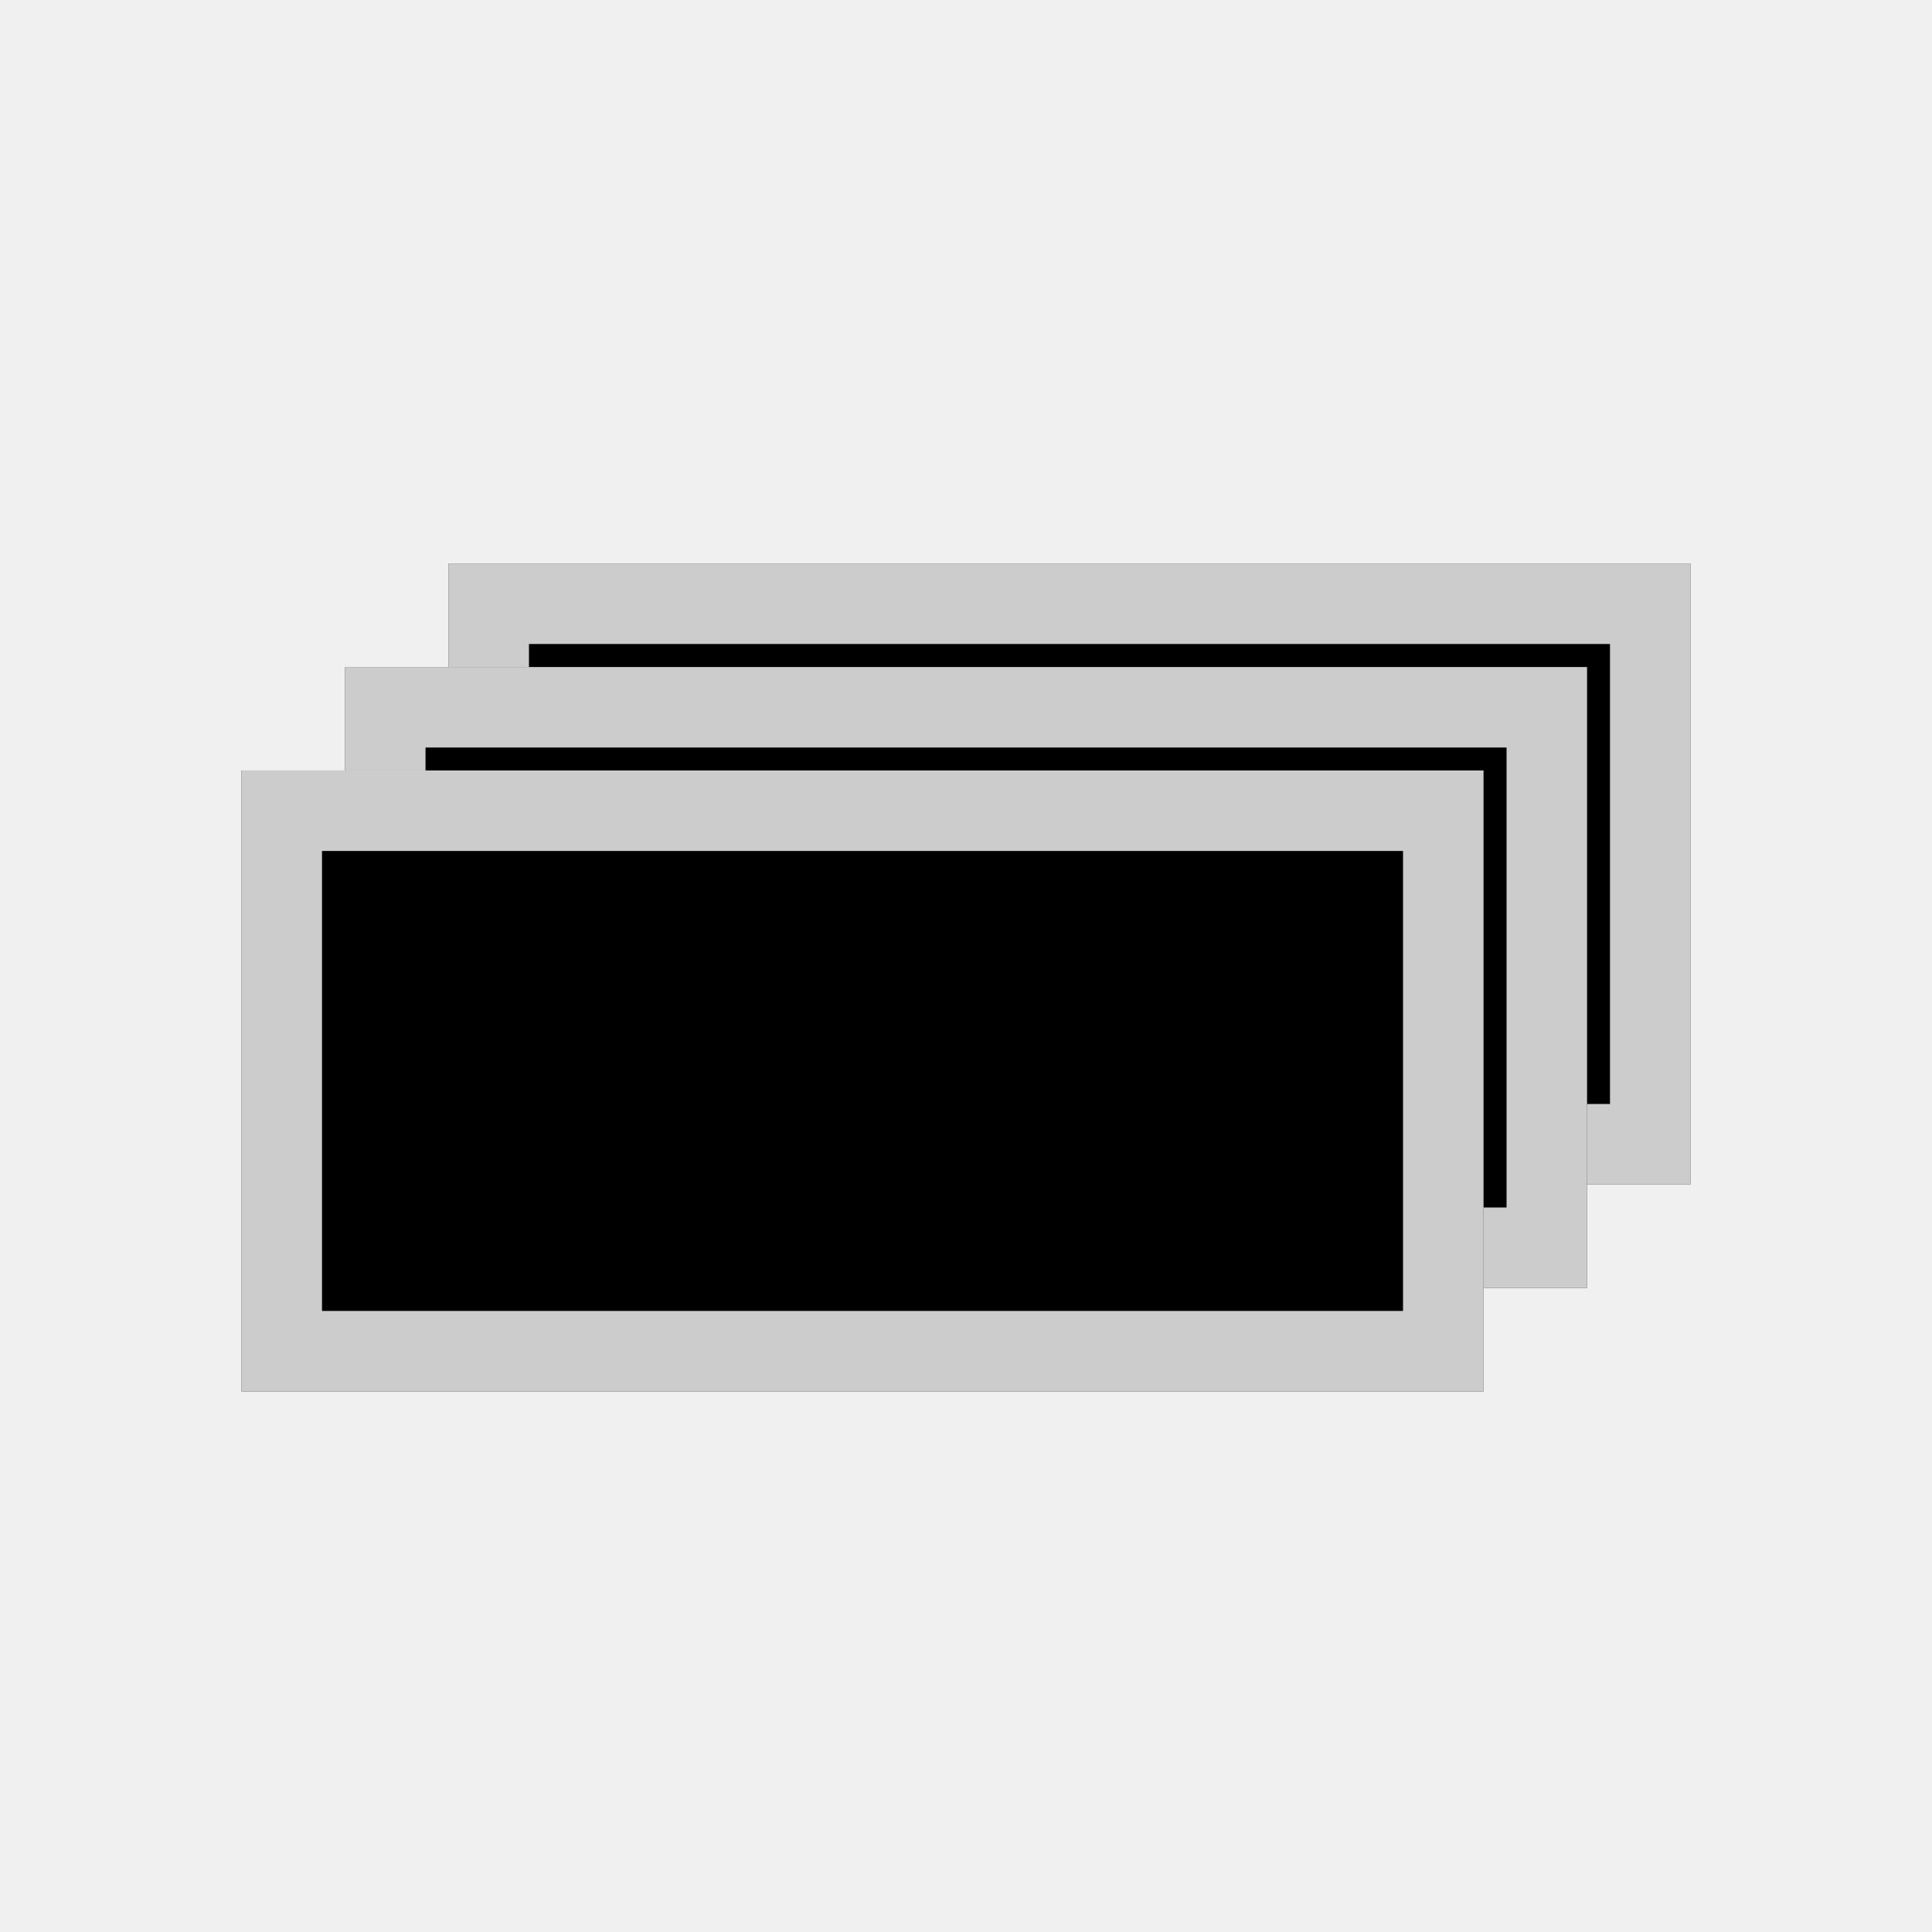
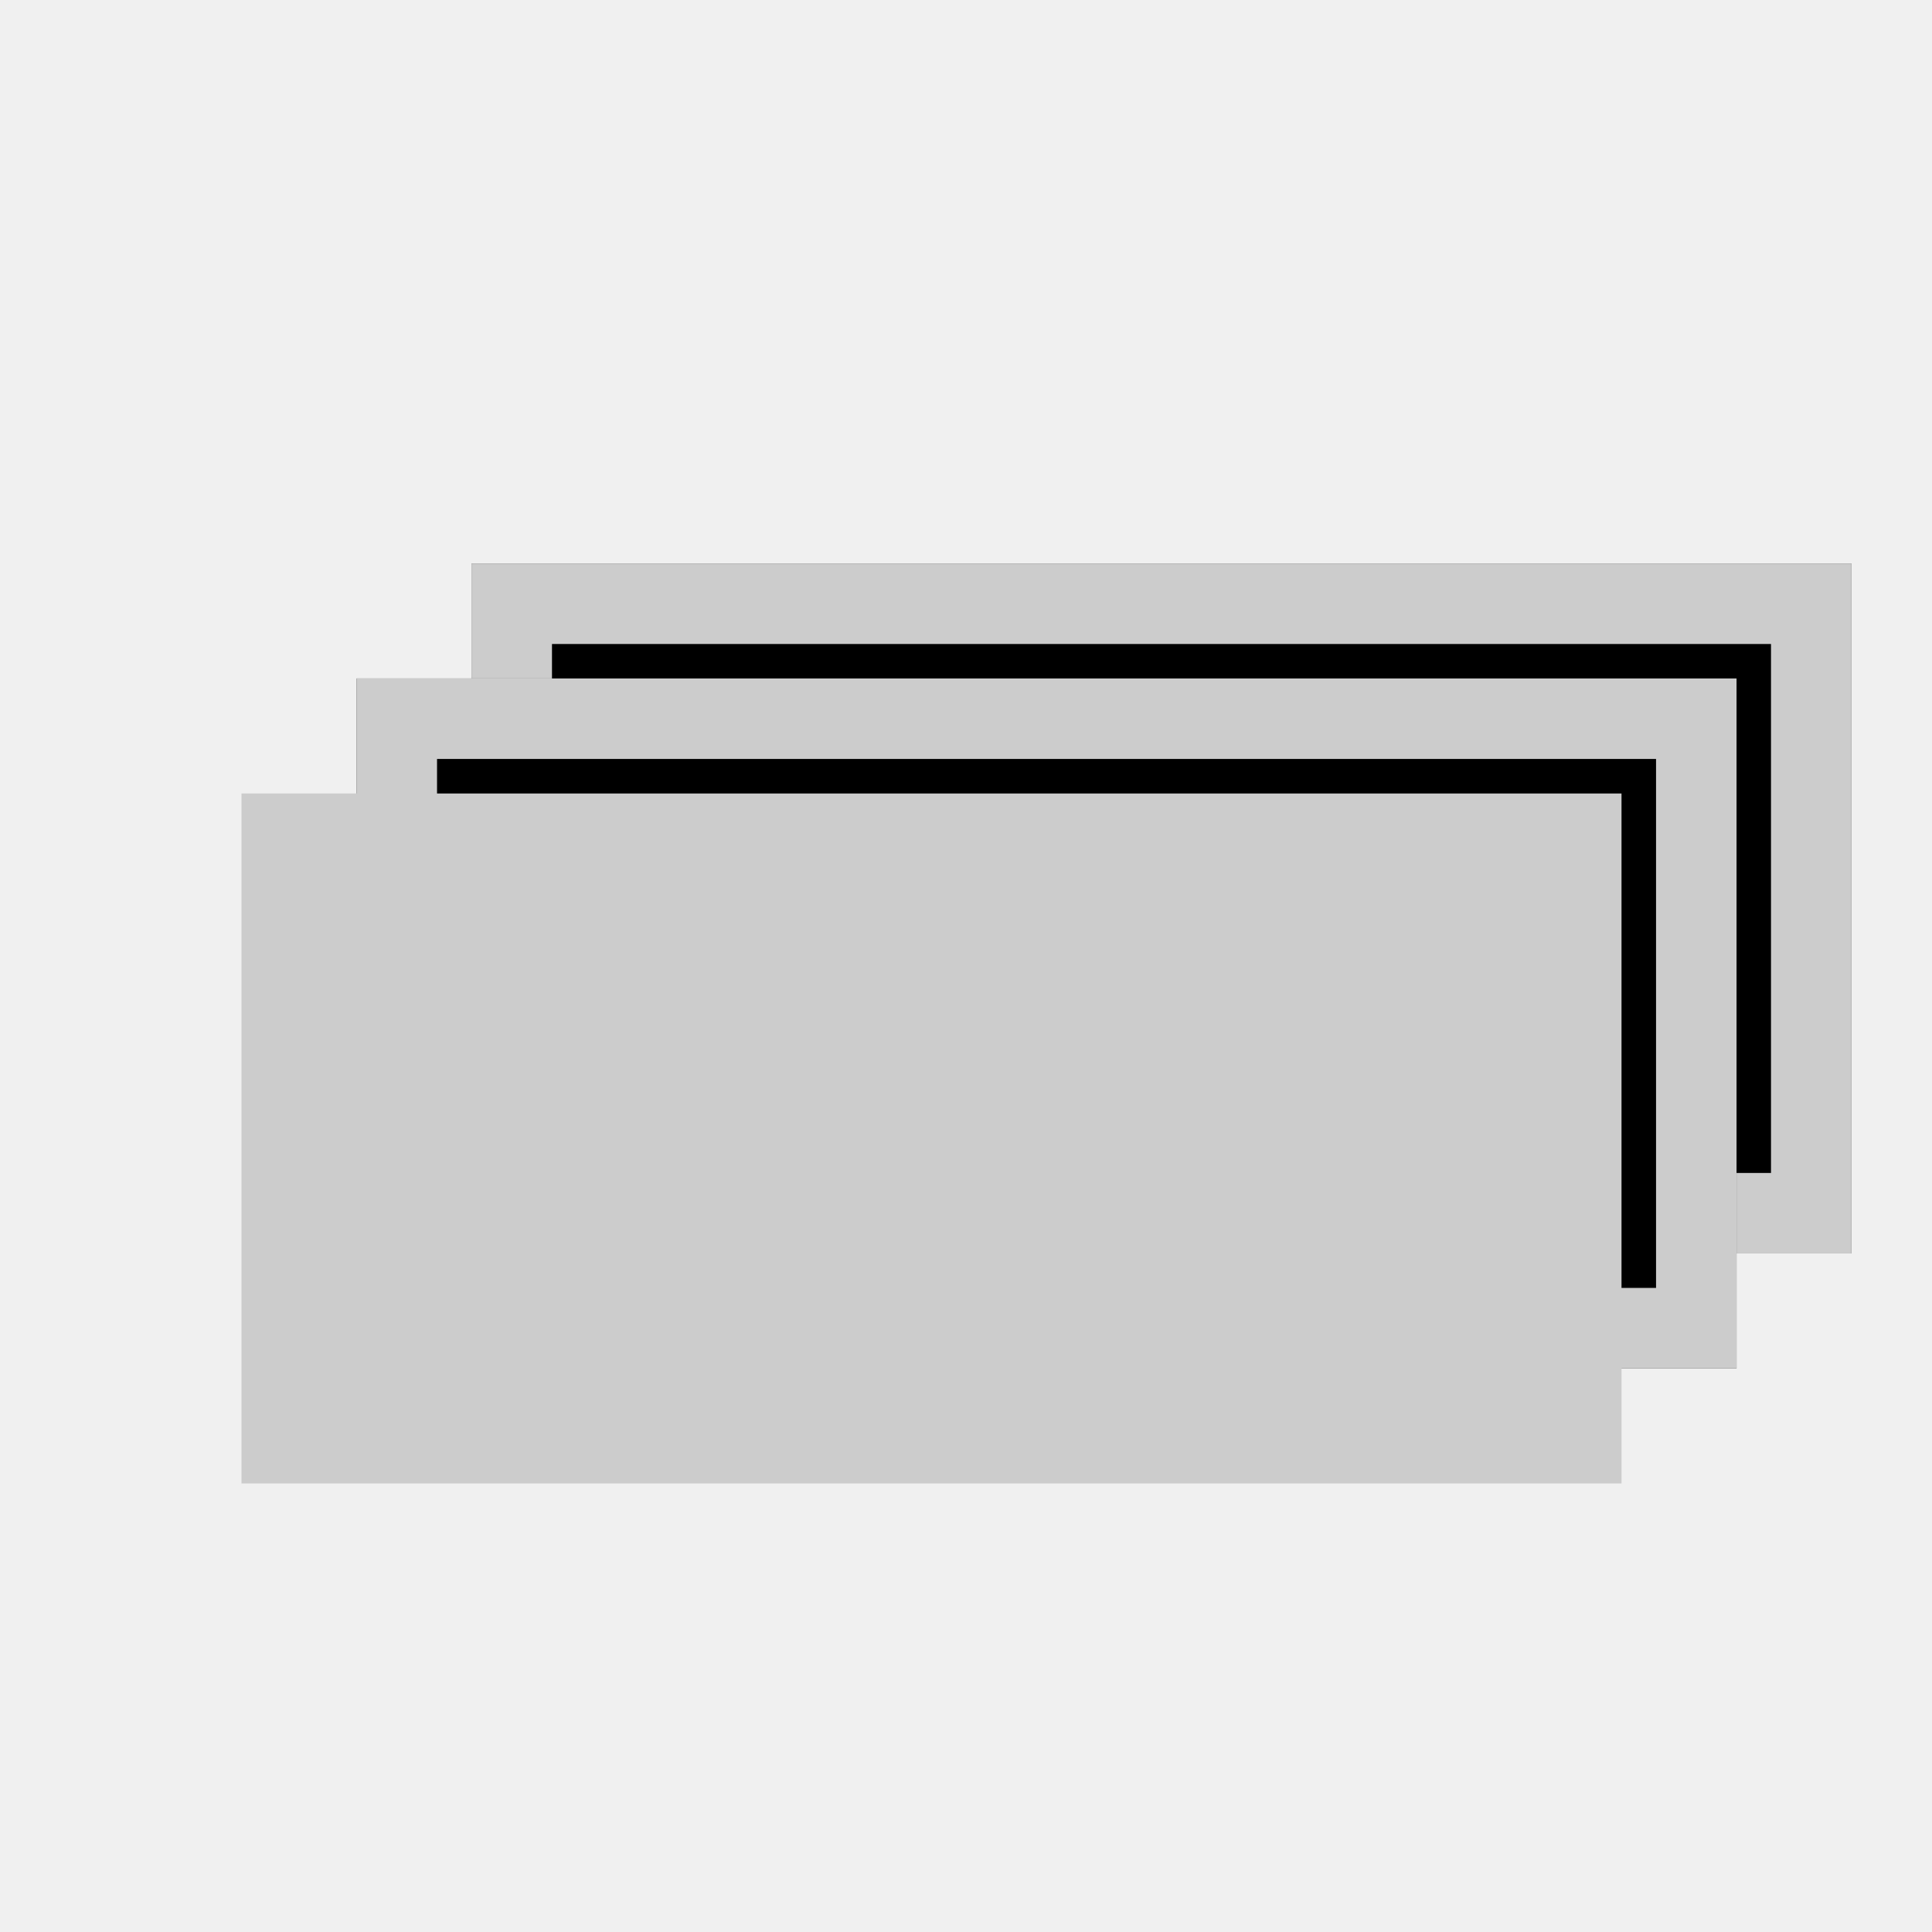
<svg xmlns="http://www.w3.org/2000/svg" width="24" height="24" viewBox="0 0 24 24" fill="none">
-   <rect x="5.571" y="7" width="15.429" height="7.714" fill="black" />
-   <rect x="6.071" y="7.5" width="14.429" height="6.714" stroke="white" stroke-opacity="0.8" />
-   <rect x="4.286" y="8.286" width="15.429" height="7.714" fill="black" />
-   <rect x="4.786" y="8.786" width="14.429" height="6.714" stroke="white" stroke-opacity="0.8" />
-   <rect x="3" y="9.571" width="15.429" height="7.714" fill="black" />
-   <rect x="3.5" y="10.071" width="14.429" height="6.714" stroke="white" stroke-opacity="0.8" />
+   <rect x="5.857" y="7" width="17.143" height="8.571" fill="black" />
+   <rect x="6.357" y="7.5" width="16.143" height="7.571" stroke="white" stroke-opacity="0.8" />
+   <rect x="4.429" y="8.428" width="17.143" height="8.571" fill="black" />
+   <rect x="4.929" y="8.928" width="16.143" height="7.571" stroke="white" stroke-opacity="0.8" />
+   <rect x="3.5" y="10.357" width="16.143" height="7.571" fill="#CCCCCC" stroke="#CCCCCC" />
</svg>
